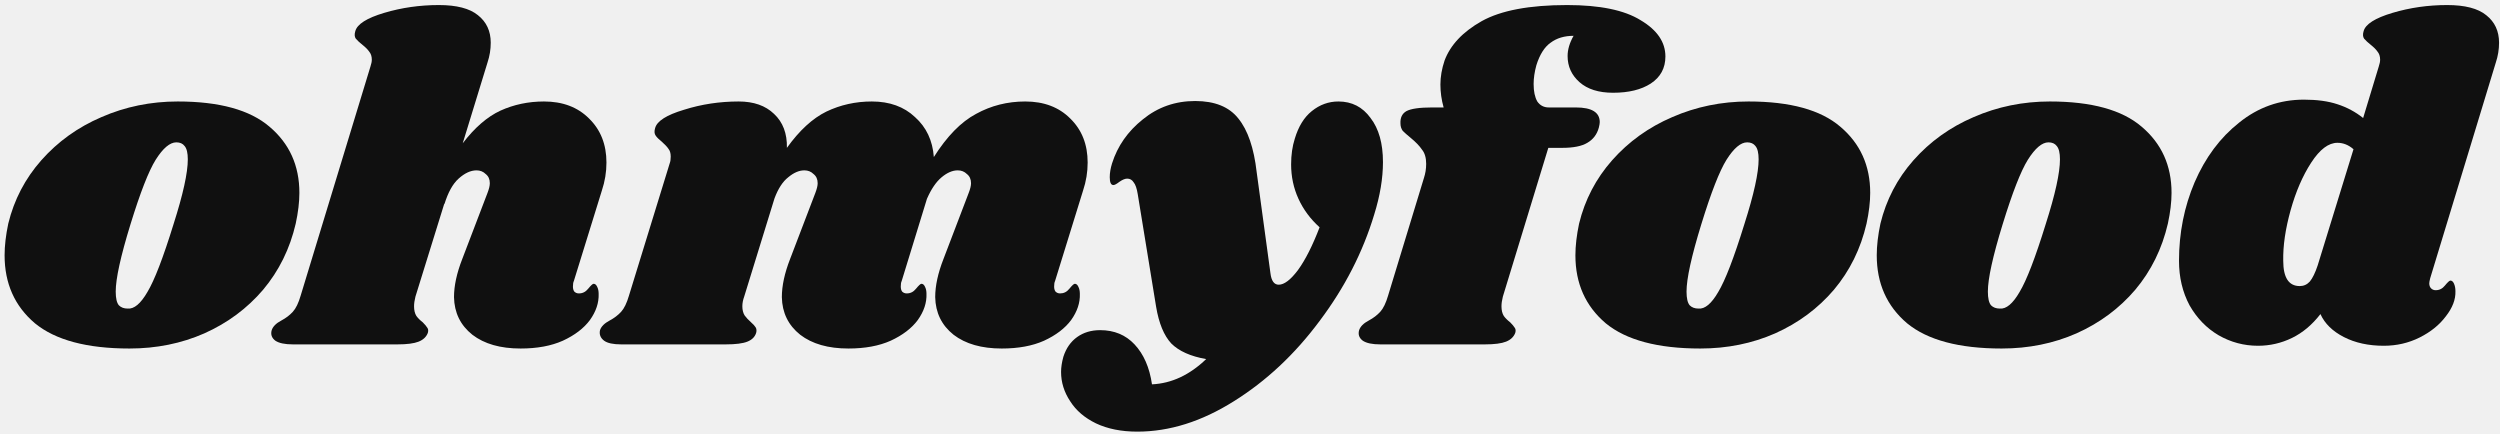
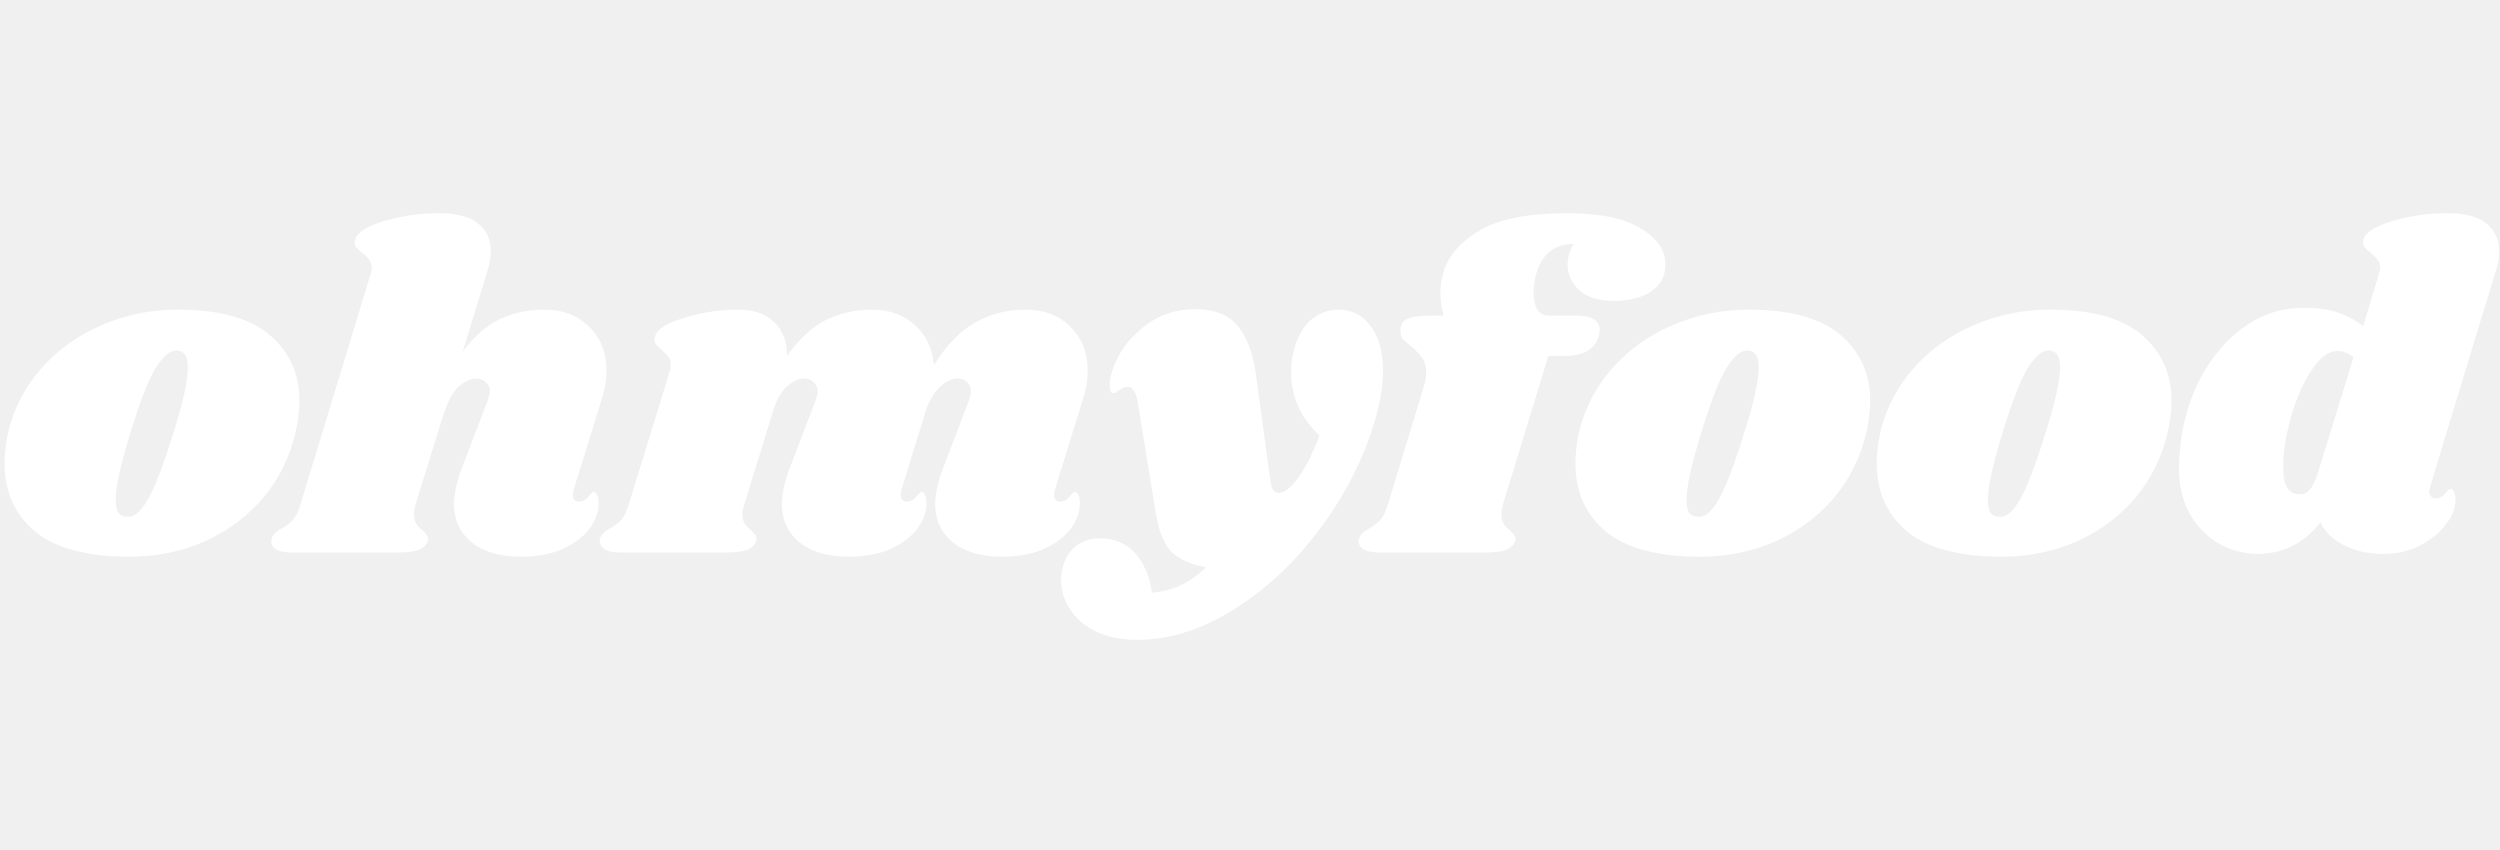
- <svg xmlns="http://www.w3.org/2000/svg" width="196" height="34" viewBox="0 0 196 34" fill="none">
-   <path d="M13.932 7.956C17.196 7.956 19.596 8.616 21.132 9.936C22.692 11.256 23.472 12.984 23.472 15.12C23.472 15.84 23.376 16.644 23.184 17.532C22.728 19.5 21.876 21.228 20.628 22.716C19.38 24.18 17.844 25.32 16.02 26.136C14.22 26.928 12.264 27.324 10.152 27.324C6.816 27.324 4.344 26.664 2.736 25.344C1.152 24 0.36 22.224 0.36 20.016C0.36 19.272 0.456 18.444 0.648 17.532C1.104 15.66 1.968 14.004 3.24 12.564C4.536 11.1 6.108 9.972 7.956 9.18C9.828 8.364 11.82 7.956 13.932 7.956ZM13.824 11.16C13.32 11.16 12.78 11.616 12.204 12.528C11.652 13.416 10.992 15.108 10.224 17.604C9.456 20.1 9.072 21.852 9.072 22.86C9.072 23.388 9.156 23.748 9.324 23.94C9.492 24.108 9.72 24.192 10.008 24.192C10.512 24.24 11.028 23.808 11.556 22.896C12.108 21.984 12.792 20.208 13.608 17.568C14.352 15.24 14.724 13.548 14.724 12.492C14.724 11.988 14.64 11.64 14.472 11.448C14.328 11.256 14.112 11.16 13.824 11.16Z" fill="#101010" />
-   <path d="M44.99 22.032C44.942 22.128 44.918 22.272 44.918 22.464C44.918 22.632 44.954 22.764 45.026 22.86C45.122 22.956 45.242 23.004 45.386 23.004C45.674 23.004 45.914 22.884 46.106 22.644C46.322 22.38 46.466 22.248 46.538 22.248C46.658 22.248 46.754 22.332 46.826 22.5C46.898 22.644 46.934 22.824 46.934 23.04C46.958 23.736 46.73 24.42 46.25 25.092C45.77 25.74 45.062 26.28 44.126 26.712C43.214 27.12 42.11 27.324 40.814 27.324C39.23 27.324 37.97 26.964 37.034 26.244C36.098 25.5 35.618 24.516 35.594 23.292C35.594 22.404 35.81 21.408 36.242 20.304L38.222 15.12C38.342 14.808 38.402 14.556 38.402 14.364C38.402 14.052 38.294 13.812 38.078 13.644C37.886 13.452 37.646 13.356 37.358 13.356C36.902 13.356 36.434 13.572 35.954 14.004C35.498 14.412 35.126 15.084 34.838 16.02V15.948L32.57 23.256C32.498 23.544 32.462 23.796 32.462 24.012C32.462 24.324 32.522 24.576 32.642 24.768C32.762 24.936 32.93 25.104 33.146 25.272C33.314 25.44 33.434 25.584 33.506 25.704C33.578 25.8 33.59 25.932 33.542 26.1C33.422 26.412 33.182 26.64 32.822 26.784C32.462 26.928 31.91 27 31.166 27H22.958C22.334 27 21.878 26.904 21.59 26.712C21.302 26.496 21.206 26.22 21.302 25.884C21.398 25.596 21.65 25.344 22.058 25.128C22.418 24.936 22.718 24.708 22.958 24.444C23.198 24.18 23.402 23.76 23.57 23.184L29.042 5.22C29.114 5.004 29.15 4.824 29.15 4.68C29.15 4.416 29.078 4.2 28.934 4.032C28.814 3.864 28.646 3.696 28.43 3.528C28.19 3.336 28.01 3.168 27.89 3.024C27.794 2.88 27.782 2.688 27.854 2.448C27.998 1.896 28.754 1.416 30.122 1.008C31.49 0.6 32.918 0.396 34.406 0.396C35.798 0.396 36.818 0.66 37.466 1.188C38.138 1.716 38.474 2.436 38.474 3.348C38.474 3.876 38.39 4.392 38.222 4.896L36.278 11.232C37.214 10.008 38.198 9.156 39.23 8.676C40.286 8.196 41.426 7.956 42.65 7.956C44.114 7.956 45.29 8.4 46.178 9.288C47.09 10.176 47.546 11.328 47.546 12.744C47.546 13.488 47.426 14.22 47.186 14.94L44.99 22.032Z" fill="#101010" />
-   <path d="M82.716 22.032C82.668 22.128 82.644 22.272 82.644 22.464C82.644 22.632 82.68 22.764 82.752 22.86C82.849 22.956 82.969 23.004 83.112 23.004C83.4 23.004 83.641 22.884 83.832 22.644C84.049 22.38 84.192 22.248 84.264 22.248C84.385 22.248 84.481 22.332 84.552 22.5C84.624 22.644 84.66 22.824 84.66 23.04C84.684 23.736 84.457 24.42 83.977 25.092C83.496 25.74 82.788 26.28 81.853 26.712C80.941 27.12 79.837 27.324 78.54 27.324C76.957 27.324 75.697 26.964 74.76 26.244C73.825 25.5 73.344 24.516 73.32 23.292C73.32 22.404 73.537 21.408 73.969 20.304L75.948 15.12C76.069 14.808 76.129 14.556 76.129 14.364C76.129 14.052 76.02 13.812 75.805 13.644C75.612 13.452 75.373 13.356 75.085 13.356C74.677 13.356 74.257 13.536 73.825 13.896C73.392 14.256 73.008 14.82 72.672 15.588L70.692 22.032C70.644 22.128 70.621 22.272 70.621 22.464C70.621 22.632 70.656 22.764 70.728 22.86C70.825 22.956 70.945 23.004 71.088 23.004C71.376 23.004 71.617 22.884 71.808 22.644C72.025 22.38 72.168 22.248 72.24 22.248C72.361 22.248 72.457 22.332 72.528 22.5C72.6 22.644 72.636 22.824 72.636 23.04C72.66 23.736 72.433 24.42 71.953 25.092C71.472 25.74 70.764 26.28 69.829 26.712C68.916 27.12 67.812 27.324 66.516 27.324C64.933 27.324 63.672 26.964 62.736 26.244C61.8 25.5 61.321 24.516 61.297 23.292C61.297 22.404 61.513 21.408 61.944 20.304L63.925 15.12C64.044 14.808 64.105 14.556 64.105 14.364C64.105 14.052 63.996 13.812 63.781 13.644C63.589 13.452 63.349 13.356 63.06 13.356C62.653 13.356 62.233 13.536 61.8 13.896C61.368 14.232 61.008 14.784 60.721 15.552L58.344 23.256C58.248 23.52 58.2 23.772 58.2 24.012C58.2 24.3 58.261 24.54 58.38 24.732C58.501 24.9 58.669 25.08 58.885 25.272C59.053 25.416 59.172 25.548 59.245 25.668C59.316 25.788 59.328 25.932 59.281 26.1C59.184 26.412 58.956 26.64 58.596 26.784C58.236 26.928 57.672 27 56.904 27H48.697C48.072 27 47.629 26.904 47.364 26.712C47.077 26.496 46.968 26.22 47.041 25.884C47.136 25.596 47.389 25.344 47.797 25.128C48.157 24.936 48.456 24.708 48.697 24.444C48.937 24.18 49.141 23.76 49.309 23.184L52.513 12.78C52.56 12.66 52.584 12.492 52.584 12.276C52.584 12.012 52.525 11.808 52.404 11.664C52.309 11.52 52.141 11.34 51.901 11.124C51.66 10.932 51.492 10.764 51.397 10.62C51.3 10.476 51.288 10.284 51.361 10.044C51.505 9.492 52.261 9.012 53.629 8.604C54.996 8.172 56.425 7.956 57.913 7.956C59.089 7.956 60.013 8.28 60.684 8.928C61.38 9.576 61.717 10.464 61.693 11.592C62.676 10.224 63.709 9.276 64.788 8.748C65.892 8.22 67.081 7.956 68.353 7.956C69.745 7.956 70.873 8.364 71.737 9.18C72.624 9.972 73.117 11.016 73.213 12.312C74.245 10.68 75.349 9.552 76.525 8.928C77.701 8.28 78.984 7.956 80.376 7.956C81.841 7.956 83.016 8.4 83.904 9.288C84.817 10.176 85.272 11.328 85.272 12.744C85.272 13.488 85.153 14.22 84.912 14.94L82.716 22.032Z" fill="#101010" />
-   <path d="M104.932 7.956C105.988 7.956 106.828 8.388 107.452 9.252C108.1 10.092 108.424 11.244 108.424 12.708C108.424 13.98 108.196 15.348 107.74 16.812C106.852 19.764 105.424 22.548 103.456 25.164C101.512 27.78 99.267 29.88 96.724 31.464C94.204 33.048 91.684 33.84 89.164 33.84C87.916 33.84 86.835 33.624 85.924 33.192C85.035 32.76 84.364 32.184 83.907 31.464C83.427 30.744 83.188 29.976 83.188 29.16C83.188 28.8 83.248 28.404 83.368 27.972C83.584 27.3 83.944 26.784 84.448 26.424C84.951 26.064 85.552 25.884 86.248 25.884C87.352 25.884 88.251 26.256 88.948 27C89.668 27.768 90.124 28.812 90.316 30.132C91.852 30.06 93.267 29.4 94.564 28.152C93.34 27.936 92.427 27.528 91.828 26.928C91.251 26.304 90.856 25.344 90.639 24.048L89.2 15.228C89.127 14.772 89.019 14.46 88.876 14.292C88.755 14.1 88.588 14.004 88.372 14.004C88.204 14.004 87.999 14.088 87.76 14.256C87.543 14.424 87.388 14.508 87.291 14.508C87.1 14.508 87.004 14.304 87.004 13.896C87.004 13.56 87.064 13.2 87.183 12.816C87.615 11.448 88.42 10.296 89.596 9.36C90.772 8.4 92.139 7.92 93.7 7.92C95.236 7.92 96.364 8.376 97.084 9.288C97.828 10.2 98.308 11.604 98.524 13.5L99.603 21.42C99.675 22.02 99.891 22.32 100.252 22.32C100.684 22.32 101.188 21.936 101.764 21.168C102.34 20.376 102.904 19.26 103.456 17.82C102.736 17.172 102.184 16.428 101.8 15.588C101.416 14.748 101.224 13.848 101.224 12.888C101.224 12.144 101.32 11.472 101.512 10.872C101.8 9.912 102.244 9.192 102.844 8.712C103.468 8.208 104.164 7.956 104.932 7.956Z" fill="#101010" />
-   <path d="M122.864 0.396C125.432 0.396 127.352 0.792 128.624 1.584C129.92 2.352 130.568 3.3 130.568 4.428C130.568 5.34 130.184 6.048 129.416 6.552C128.672 7.032 127.688 7.272 126.464 7.272C125.336 7.272 124.46 6.996 123.836 6.444C123.212 5.892 122.9 5.208 122.9 4.392C122.9 3.888 123.056 3.36 123.368 2.808C122.648 2.808 122.048 2.988 121.568 3.348C121.088 3.684 120.716 4.272 120.452 5.112C120.308 5.64 120.236 6.132 120.236 6.588C120.236 7.164 120.332 7.62 120.524 7.956C120.74 8.268 121.04 8.424 121.424 8.424H123.548C124.796 8.424 125.42 8.808 125.42 9.576C125.42 9.672 125.396 9.816 125.348 10.008C125.204 10.536 124.904 10.932 124.448 11.196C124.016 11.46 123.356 11.592 122.468 11.592H121.388L117.824 23.256C117.752 23.544 117.716 23.796 117.716 24.012C117.716 24.324 117.776 24.576 117.896 24.768C118.016 24.936 118.184 25.104 118.4 25.272C118.568 25.44 118.688 25.584 118.76 25.704C118.832 25.8 118.844 25.932 118.796 26.1C118.676 26.412 118.436 26.64 118.076 26.784C117.716 26.928 117.164 27 116.42 27H108.212C107.588 27 107.132 26.904 106.844 26.712C106.556 26.496 106.46 26.22 106.556 25.884C106.652 25.596 106.904 25.344 107.312 25.128C107.672 24.936 107.972 24.708 108.212 24.444C108.452 24.18 108.656 23.76 108.824 23.184L111.632 13.968C111.752 13.608 111.812 13.236 111.812 12.852C111.812 12.372 111.704 12 111.488 11.736C111.296 11.448 110.996 11.136 110.588 10.8C110.324 10.584 110.12 10.404 109.976 10.26C109.856 10.092 109.796 9.9 109.796 9.684C109.772 9.228 109.928 8.904 110.264 8.712C110.624 8.52 111.296 8.424 112.28 8.424H113.18C113.012 7.824 112.928 7.224 112.928 6.624C112.928 6.024 113.036 5.4 113.252 4.752C113.708 3.528 114.68 2.496 116.168 1.656C117.68 0.816 119.912 0.396 122.864 0.396Z" fill="#101010" />
-   <path d="M137.084 7.956C140.348 7.956 142.748 8.616 144.284 9.936C145.844 11.256 146.624 12.984 146.624 15.12C146.624 15.84 146.528 16.644 146.336 17.532C145.88 19.5 145.028 21.228 143.78 22.716C142.532 24.18 140.996 25.32 139.172 26.136C137.372 26.928 135.416 27.324 133.304 27.324C129.968 27.324 127.496 26.664 125.888 25.344C124.304 24 123.512 22.224 123.512 20.016C123.512 19.272 123.608 18.444 123.8 17.532C124.256 15.66 125.12 14.004 126.392 12.564C127.688 11.1 129.26 9.972 131.108 9.18C132.98 8.364 134.972 7.956 137.084 7.956ZM136.976 11.16C136.472 11.16 135.932 11.616 135.356 12.528C134.804 13.416 134.144 15.108 133.376 17.604C132.608 20.1 132.224 21.852 132.224 22.86C132.224 23.388 132.308 23.748 132.476 23.94C132.644 24.108 132.872 24.192 133.16 24.192C133.664 24.24 134.18 23.808 134.708 22.896C135.26 21.984 135.944 20.208 136.76 17.568C137.504 15.24 137.876 13.548 137.876 12.492C137.876 11.988 137.792 11.64 137.624 11.448C137.48 11.256 137.264 11.16 136.976 11.16Z" fill="#101010" />
-   <path d="M160.709 7.956C163.973 7.956 166.373 8.616 167.909 9.936C169.469 11.256 170.249 12.984 170.249 15.12C170.249 15.84 170.153 16.644 169.961 17.532C169.505 19.5 168.653 21.228 167.405 22.716C166.157 24.18 164.621 25.32 162.797 26.136C160.997 26.928 159.041 27.324 156.929 27.324C153.593 27.324 151.121 26.664 149.513 25.344C147.929 24 147.137 22.224 147.137 20.016C147.137 19.272 147.233 18.444 147.425 17.532C147.881 15.66 148.745 14.004 150.017 12.564C151.313 11.1 152.885 9.972 154.733 9.18C156.605 8.364 158.597 7.956 160.709 7.956ZM160.601 11.16C160.097 11.16 159.557 11.616 158.981 12.528C158.429 13.416 157.769 15.108 157.001 17.604C156.233 20.1 155.849 21.852 155.849 22.86C155.849 23.388 155.933 23.748 156.101 23.94C156.269 24.108 156.497 24.192 156.785 24.192C157.289 24.24 157.805 23.808 158.333 22.896C158.885 21.984 159.569 20.208 160.385 17.568C161.129 15.24 161.501 13.548 161.501 12.492C161.501 11.988 161.417 11.64 161.249 11.448C161.105 11.256 160.889 11.16 160.601 11.16Z" fill="#101010" />
-   <path d="M190.526 21.816C190.478 22.008 190.454 22.14 190.454 22.212C190.454 22.38 190.502 22.512 190.598 22.608C190.694 22.704 190.814 22.752 190.958 22.752C191.246 22.752 191.486 22.632 191.678 22.392C191.894 22.128 192.038 21.996 192.11 21.996C192.23 21.996 192.326 22.08 192.398 22.248C192.47 22.416 192.506 22.608 192.506 22.824C192.53 23.472 192.278 24.132 191.75 24.804C191.246 25.476 190.562 26.028 189.698 26.46C188.834 26.892 187.898 27.108 186.89 27.108C185.69 27.108 184.646 26.88 183.758 26.424C182.87 25.968 182.258 25.368 181.922 24.624C181.274 25.464 180.53 26.088 179.69 26.496C178.85 26.904 177.962 27.108 177.026 27.108C175.922 27.108 174.89 26.832 173.93 26.28C172.994 25.728 172.238 24.948 171.662 23.94C171.11 22.908 170.834 21.744 170.834 20.448C170.834 18.264 171.242 16.212 172.058 14.292C172.898 12.348 174.062 10.788 175.55 9.612C177.038 8.412 178.73 7.812 180.626 7.812C181.658 7.812 182.534 7.932 183.254 8.172C183.998 8.412 184.67 8.772 185.27 9.252L186.494 5.22C186.566 5.004 186.602 4.824 186.602 4.68C186.602 4.416 186.53 4.2 186.386 4.032C186.266 3.864 186.098 3.696 185.882 3.528C185.642 3.336 185.462 3.168 185.342 3.024C185.246 2.88 185.234 2.688 185.306 2.448C185.45 1.896 186.206 1.416 187.574 1.008C188.942 0.6 190.37 0.396 191.858 0.396C193.25 0.396 194.27 0.66 194.918 1.188C195.59 1.716 195.926 2.436 195.926 3.348C195.926 3.876 195.842 4.392 195.674 4.896L190.526 21.816ZM184.514 11.7C184.13 11.364 183.71 11.196 183.254 11.196C182.558 11.196 181.874 11.712 181.202 12.744C180.53 13.776 179.99 15.024 179.582 16.488C179.174 17.952 178.982 19.272 179.006 20.448C179.006 21.768 179.438 22.428 180.302 22.428C180.614 22.428 180.878 22.308 181.094 22.068C181.31 21.804 181.514 21.384 181.706 20.808L184.514 11.7Z" fill="#101010" />
+ <svg xmlns="http://www.w3.org/2000/svg" width="100" height="34" viewBox="0 0 196 34" fill="none">
+   <path d="M13.932 7.956C17.196 7.956 19.596 8.616 21.132 9.936C22.692 11.256 23.472 12.984 23.472 15.12C23.472 15.84 23.376 16.644 23.184 17.532C22.728 19.5 21.876 21.228 20.628 22.716C19.38 24.18 17.844 25.32 16.02 26.136C14.22 26.928 12.264 27.324 10.152 27.324C6.816 27.324 4.344 26.664 2.736 25.344C1.152 24 0.36 22.224 0.36 20.016C0.36 19.272 0.456 18.444 0.648 17.532C1.104 15.66 1.968 14.004 3.24 12.564C4.536 11.1 6.108 9.972 7.956 9.18C9.828 8.364 11.82 7.956 13.932 7.956ZM13.824 11.16C13.32 11.16 12.78 11.616 12.204 12.528C11.652 13.416 10.992 15.108 10.224 17.604C9.456 20.1 9.072 21.852 9.072 22.86C9.072 23.388 9.156 23.748 9.324 23.94C9.492 24.108 9.72 24.192 10.008 24.192C10.512 24.24 11.028 23.808 11.556 22.896C12.108 21.984 12.792 20.208 13.608 17.568C14.352 15.24 14.724 13.548 14.724 12.492C14.724 11.988 14.64 11.64 14.472 11.448C14.328 11.256 14.112 11.16 13.824 11.16Z" fill="#ffffff" />
+   <path d="M44.99 22.032C44.942 22.128 44.918 22.272 44.918 22.464C44.918 22.632 44.954 22.764 45.026 22.86C45.122 22.956 45.242 23.004 45.386 23.004C45.674 23.004 45.914 22.884 46.106 22.644C46.322 22.38 46.466 22.248 46.538 22.248C46.658 22.248 46.754 22.332 46.826 22.5C46.898 22.644 46.934 22.824 46.934 23.04C46.958 23.736 46.73 24.42 46.25 25.092C45.77 25.74 45.062 26.28 44.126 26.712C43.214 27.12 42.11 27.324 40.814 27.324C39.23 27.324 37.97 26.964 37.034 26.244C36.098 25.5 35.618 24.516 35.594 23.292C35.594 22.404 35.81 21.408 36.242 20.304L38.222 15.12C38.342 14.808 38.402 14.556 38.402 14.364C38.402 14.052 38.294 13.812 38.078 13.644C37.886 13.452 37.646 13.356 37.358 13.356C36.902 13.356 36.434 13.572 35.954 14.004C35.498 14.412 35.126 15.084 34.838 16.02V15.948L32.57 23.256C32.498 23.544 32.462 23.796 32.462 24.012C32.462 24.324 32.522 24.576 32.642 24.768C32.762 24.936 32.93 25.104 33.146 25.272C33.314 25.44 33.434 25.584 33.506 25.704C33.578 25.8 33.59 25.932 33.542 26.1C33.422 26.412 33.182 26.64 32.822 26.784C32.462 26.928 31.91 27 31.166 27H22.958C22.334 27 21.878 26.904 21.59 26.712C21.302 26.496 21.206 26.22 21.302 25.884C21.398 25.596 21.65 25.344 22.058 25.128C22.418 24.936 22.718 24.708 22.958 24.444C23.198 24.18 23.402 23.76 23.57 23.184L29.042 5.22C29.114 5.004 29.15 4.824 29.15 4.68C29.15 4.416 29.078 4.2 28.934 4.032C28.814 3.864 28.646 3.696 28.43 3.528C28.19 3.336 28.01 3.168 27.89 3.024C27.794 2.88 27.782 2.688 27.854 2.448C27.998 1.896 28.754 1.416 30.122 1.008C31.49 0.6 32.918 0.396 34.406 0.396C35.798 0.396 36.818 0.66 37.466 1.188C38.138 1.716 38.474 2.436 38.474 3.348C38.474 3.876 38.39 4.392 38.222 4.896L36.278 11.232C37.214 10.008 38.198 9.156 39.23 8.676C40.286 8.196 41.426 7.956 42.65 7.956C44.114 7.956 45.29 8.4 46.178 9.288C47.09 10.176 47.546 11.328 47.546 12.744C47.546 13.488 47.426 14.22 47.186 14.94L44.99 22.032Z" fill="#ffffff" />
+   <path d="M82.716 22.032C82.668 22.128 82.644 22.272 82.644 22.464C82.644 22.632 82.68 22.764 82.752 22.86C82.849 22.956 82.969 23.004 83.112 23.004C83.4 23.004 83.641 22.884 83.832 22.644C84.049 22.38 84.192 22.248 84.264 22.248C84.385 22.248 84.481 22.332 84.552 22.5C84.624 22.644 84.66 22.824 84.66 23.04C84.684 23.736 84.457 24.42 83.977 25.092C83.496 25.74 82.788 26.28 81.853 26.712C80.941 27.12 79.837 27.324 78.54 27.324C76.957 27.324 75.697 26.964 74.76 26.244C73.825 25.5 73.344 24.516 73.32 23.292C73.32 22.404 73.537 21.408 73.969 20.304L75.948 15.12C76.069 14.808 76.129 14.556 76.129 14.364C76.129 14.052 76.02 13.812 75.805 13.644C75.612 13.452 75.373 13.356 75.085 13.356C74.677 13.356 74.257 13.536 73.825 13.896C73.392 14.256 73.008 14.82 72.672 15.588L70.692 22.032C70.644 22.128 70.621 22.272 70.621 22.464C70.621 22.632 70.656 22.764 70.728 22.86C70.825 22.956 70.945 23.004 71.088 23.004C71.376 23.004 71.617 22.884 71.808 22.644C72.025 22.38 72.168 22.248 72.24 22.248C72.361 22.248 72.457 22.332 72.528 22.5C72.6 22.644 72.636 22.824 72.636 23.04C72.66 23.736 72.433 24.42 71.953 25.092C71.472 25.74 70.764 26.28 69.829 26.712C68.916 27.12 67.812 27.324 66.516 27.324C64.933 27.324 63.672 26.964 62.736 26.244C61.8 25.5 61.321 24.516 61.297 23.292C61.297 22.404 61.513 21.408 61.944 20.304L63.925 15.12C64.044 14.808 64.105 14.556 64.105 14.364C64.105 14.052 63.996 13.812 63.781 13.644C63.589 13.452 63.349 13.356 63.06 13.356C62.653 13.356 62.233 13.536 61.8 13.896C61.368 14.232 61.008 14.784 60.721 15.552L58.344 23.256C58.248 23.52 58.2 23.772 58.2 24.012C58.2 24.3 58.261 24.54 58.38 24.732C58.501 24.9 58.669 25.08 58.885 25.272C59.053 25.416 59.172 25.548 59.245 25.668C59.316 25.788 59.328 25.932 59.281 26.1C59.184 26.412 58.956 26.64 58.596 26.784C58.236 26.928 57.672 27 56.904 27H48.697C48.072 27 47.629 26.904 47.364 26.712C47.077 26.496 46.968 26.22 47.041 25.884C47.136 25.596 47.389 25.344 47.797 25.128C48.157 24.936 48.456 24.708 48.697 24.444C48.937 24.18 49.141 23.76 49.309 23.184L52.513 12.78C52.56 12.66 52.584 12.492 52.584 12.276C52.584 12.012 52.525 11.808 52.404 11.664C52.309 11.52 52.141 11.34 51.901 11.124C51.66 10.932 51.492 10.764 51.397 10.62C51.3 10.476 51.288 10.284 51.361 10.044C51.505 9.492 52.261 9.012 53.629 8.604C54.996 8.172 56.425 7.956 57.913 7.956C59.089 7.956 60.013 8.28 60.684 8.928C61.38 9.576 61.717 10.464 61.693 11.592C62.676 10.224 63.709 9.276 64.788 8.748C65.892 8.22 67.081 7.956 68.353 7.956C69.745 7.956 70.873 8.364 71.737 9.18C72.624 9.972 73.117 11.016 73.213 12.312C74.245 10.68 75.349 9.552 76.525 8.928C77.701 8.28 78.984 7.956 80.376 7.956C81.841 7.956 83.016 8.4 83.904 9.288C84.817 10.176 85.272 11.328 85.272 12.744C85.272 13.488 85.153 14.22 84.912 14.94L82.716 22.032Z" fill="#ffffff" />
+   <path d="M104.932 7.956C105.988 7.956 106.828 8.388 107.452 9.252C108.1 10.092 108.424 11.244 108.424 12.708C108.424 13.98 108.196 15.348 107.74 16.812C106.852 19.764 105.424 22.548 103.456 25.164C101.512 27.78 99.267 29.88 96.724 31.464C94.204 33.048 91.684 33.84 89.164 33.84C87.916 33.84 86.835 33.624 85.924 33.192C85.035 32.76 84.364 32.184 83.907 31.464C83.427 30.744 83.188 29.976 83.188 29.16C83.188 28.8 83.248 28.404 83.368 27.972C83.584 27.3 83.944 26.784 84.448 26.424C84.951 26.064 85.552 25.884 86.248 25.884C87.352 25.884 88.251 26.256 88.948 27C89.668 27.768 90.124 28.812 90.316 30.132C91.852 30.06 93.267 29.4 94.564 28.152C93.34 27.936 92.427 27.528 91.828 26.928C91.251 26.304 90.856 25.344 90.639 24.048L89.2 15.228C89.127 14.772 89.019 14.46 88.876 14.292C88.755 14.1 88.588 14.004 88.372 14.004C88.204 14.004 87.999 14.088 87.76 14.256C87.543 14.424 87.388 14.508 87.291 14.508C87.1 14.508 87.004 14.304 87.004 13.896C87.004 13.56 87.064 13.2 87.183 12.816C87.615 11.448 88.42 10.296 89.596 9.36C90.772 8.4 92.139 7.92 93.7 7.92C95.236 7.92 96.364 8.376 97.084 9.288C97.828 10.2 98.308 11.604 98.524 13.5L99.603 21.42C99.675 22.02 99.891 22.32 100.252 22.32C100.684 22.32 101.188 21.936 101.764 21.168C102.34 20.376 102.904 19.26 103.456 17.82C102.736 17.172 102.184 16.428 101.8 15.588C101.416 14.748 101.224 13.848 101.224 12.888C101.224 12.144 101.32 11.472 101.512 10.872C101.8 9.912 102.244 9.192 102.844 8.712C103.468 8.208 104.164 7.956 104.932 7.956Z" fill="#ffffff" />
+   <path d="M122.864 0.396C125.432 0.396 127.352 0.792 128.624 1.584C129.92 2.352 130.568 3.3 130.568 4.428C130.568 5.34 130.184 6.048 129.416 6.552C128.672 7.032 127.688 7.272 126.464 7.272C125.336 7.272 124.46 6.996 123.836 6.444C123.212 5.892 122.9 5.208 122.9 4.392C122.9 3.888 123.056 3.36 123.368 2.808C122.648 2.808 122.048 2.988 121.568 3.348C121.088 3.684 120.716 4.272 120.452 5.112C120.308 5.64 120.236 6.132 120.236 6.588C120.236 7.164 120.332 7.62 120.524 7.956C120.74 8.268 121.04 8.424 121.424 8.424H123.548C124.796 8.424 125.42 8.808 125.42 9.576C125.42 9.672 125.396 9.816 125.348 10.008C125.204 10.536 124.904 10.932 124.448 11.196C124.016 11.46 123.356 11.592 122.468 11.592H121.388L117.824 23.256C117.752 23.544 117.716 23.796 117.716 24.012C117.716 24.324 117.776 24.576 117.896 24.768C118.016 24.936 118.184 25.104 118.4 25.272C118.568 25.44 118.688 25.584 118.76 25.704C118.832 25.8 118.844 25.932 118.796 26.1C118.676 26.412 118.436 26.64 118.076 26.784C117.716 26.928 117.164 27 116.42 27H108.212C107.588 27 107.132 26.904 106.844 26.712C106.556 26.496 106.46 26.22 106.556 25.884C106.652 25.596 106.904 25.344 107.312 25.128C107.672 24.936 107.972 24.708 108.212 24.444C108.452 24.18 108.656 23.76 108.824 23.184L111.632 13.968C111.752 13.608 111.812 13.236 111.812 12.852C111.812 12.372 111.704 12 111.488 11.736C111.296 11.448 110.996 11.136 110.588 10.8C110.324 10.584 110.12 10.404 109.976 10.26C109.856 10.092 109.796 9.9 109.796 9.684C109.772 9.228 109.928 8.904 110.264 8.712C110.624 8.52 111.296 8.424 112.28 8.424H113.18C113.012 7.824 112.928 7.224 112.928 6.624C112.928 6.024 113.036 5.4 113.252 4.752C113.708 3.528 114.68 2.496 116.168 1.656C117.68 0.816 119.912 0.396 122.864 0.396Z" fill="#ffffff" />
+   <path d="M137.084 7.956C140.348 7.956 142.748 8.616 144.284 9.936C145.844 11.256 146.624 12.984 146.624 15.12C146.624 15.84 146.528 16.644 146.336 17.532C145.88 19.5 145.028 21.228 143.78 22.716C142.532 24.18 140.996 25.32 139.172 26.136C137.372 26.928 135.416 27.324 133.304 27.324C129.968 27.324 127.496 26.664 125.888 25.344C124.304 24 123.512 22.224 123.512 20.016C123.512 19.272 123.608 18.444 123.8 17.532C124.256 15.66 125.12 14.004 126.392 12.564C127.688 11.1 129.26 9.972 131.108 9.18C132.98 8.364 134.972 7.956 137.084 7.956ZM136.976 11.16C136.472 11.16 135.932 11.616 135.356 12.528C134.804 13.416 134.144 15.108 133.376 17.604C132.608 20.1 132.224 21.852 132.224 22.86C132.224 23.388 132.308 23.748 132.476 23.94C132.644 24.108 132.872 24.192 133.16 24.192C133.664 24.24 134.18 23.808 134.708 22.896C135.26 21.984 135.944 20.208 136.76 17.568C137.504 15.24 137.876 13.548 137.876 12.492C137.876 11.988 137.792 11.64 137.624 11.448C137.48 11.256 137.264 11.16 136.976 11.16Z" fill="#ffffff" />
+   <path d="M160.709 7.956C163.973 7.956 166.373 8.616 167.909 9.936C169.469 11.256 170.249 12.984 170.249 15.12C170.249 15.84 170.153 16.644 169.961 17.532C169.505 19.5 168.653 21.228 167.405 22.716C166.157 24.18 164.621 25.32 162.797 26.136C160.997 26.928 159.041 27.324 156.929 27.324C153.593 27.324 151.121 26.664 149.513 25.344C147.929 24 147.137 22.224 147.137 20.016C147.137 19.272 147.233 18.444 147.425 17.532C147.881 15.66 148.745 14.004 150.017 12.564C151.313 11.1 152.885 9.972 154.733 9.18C156.605 8.364 158.597 7.956 160.709 7.956ZM160.601 11.16C160.097 11.16 159.557 11.616 158.981 12.528C158.429 13.416 157.769 15.108 157.001 17.604C156.233 20.1 155.849 21.852 155.849 22.86C155.849 23.388 155.933 23.748 156.101 23.94C156.269 24.108 156.497 24.192 156.785 24.192C157.289 24.24 157.805 23.808 158.333 22.896C158.885 21.984 159.569 20.208 160.385 17.568C161.129 15.24 161.501 13.548 161.501 12.492C161.501 11.988 161.417 11.64 161.249 11.448C161.105 11.256 160.889 11.16 160.601 11.16Z" fill="#ffffff" />
+   <path d="M190.526 21.816C190.478 22.008 190.454 22.14 190.454 22.212C190.454 22.38 190.502 22.512 190.598 22.608C190.694 22.704 190.814 22.752 190.958 22.752C191.246 22.752 191.486 22.632 191.678 22.392C191.894 22.128 192.038 21.996 192.11 21.996C192.23 21.996 192.326 22.08 192.398 22.248C192.47 22.416 192.506 22.608 192.506 22.824C192.53 23.472 192.278 24.132 191.75 24.804C191.246 25.476 190.562 26.028 189.698 26.46C188.834 26.892 187.898 27.108 186.89 27.108C185.69 27.108 184.646 26.88 183.758 26.424C182.87 25.968 182.258 25.368 181.922 24.624C181.274 25.464 180.53 26.088 179.69 26.496C178.85 26.904 177.962 27.108 177.026 27.108C175.922 27.108 174.89 26.832 173.93 26.28C172.994 25.728 172.238 24.948 171.662 23.94C171.11 22.908 170.834 21.744 170.834 20.448C170.834 18.264 171.242 16.212 172.058 14.292C172.898 12.348 174.062 10.788 175.55 9.612C177.038 8.412 178.73 7.812 180.626 7.812C181.658 7.812 182.534 7.932 183.254 8.172C183.998 8.412 184.67 8.772 185.27 9.252L186.494 5.22C186.566 5.004 186.602 4.824 186.602 4.68C186.602 4.416 186.53 4.2 186.386 4.032C186.266 3.864 186.098 3.696 185.882 3.528C185.642 3.336 185.462 3.168 185.342 3.024C185.246 2.88 185.234 2.688 185.306 2.448C185.45 1.896 186.206 1.416 187.574 1.008C188.942 0.6 190.37 0.396 191.858 0.396C193.25 0.396 194.27 0.66 194.918 1.188C195.59 1.716 195.926 2.436 195.926 3.348C195.926 3.876 195.842 4.392 195.674 4.896L190.526 21.816ZM184.514 11.7C184.13 11.364 183.71 11.196 183.254 11.196C182.558 11.196 181.874 11.712 181.202 12.744C180.53 13.776 179.99 15.024 179.582 16.488C179.174 17.952 178.982 19.272 179.006 20.448C179.006 21.768 179.438 22.428 180.302 22.428C180.614 22.428 180.878 22.308 181.094 22.068C181.31 21.804 181.514 21.384 181.706 20.808L184.514 11.7Z" fill="#ffffff" />
</svg>
